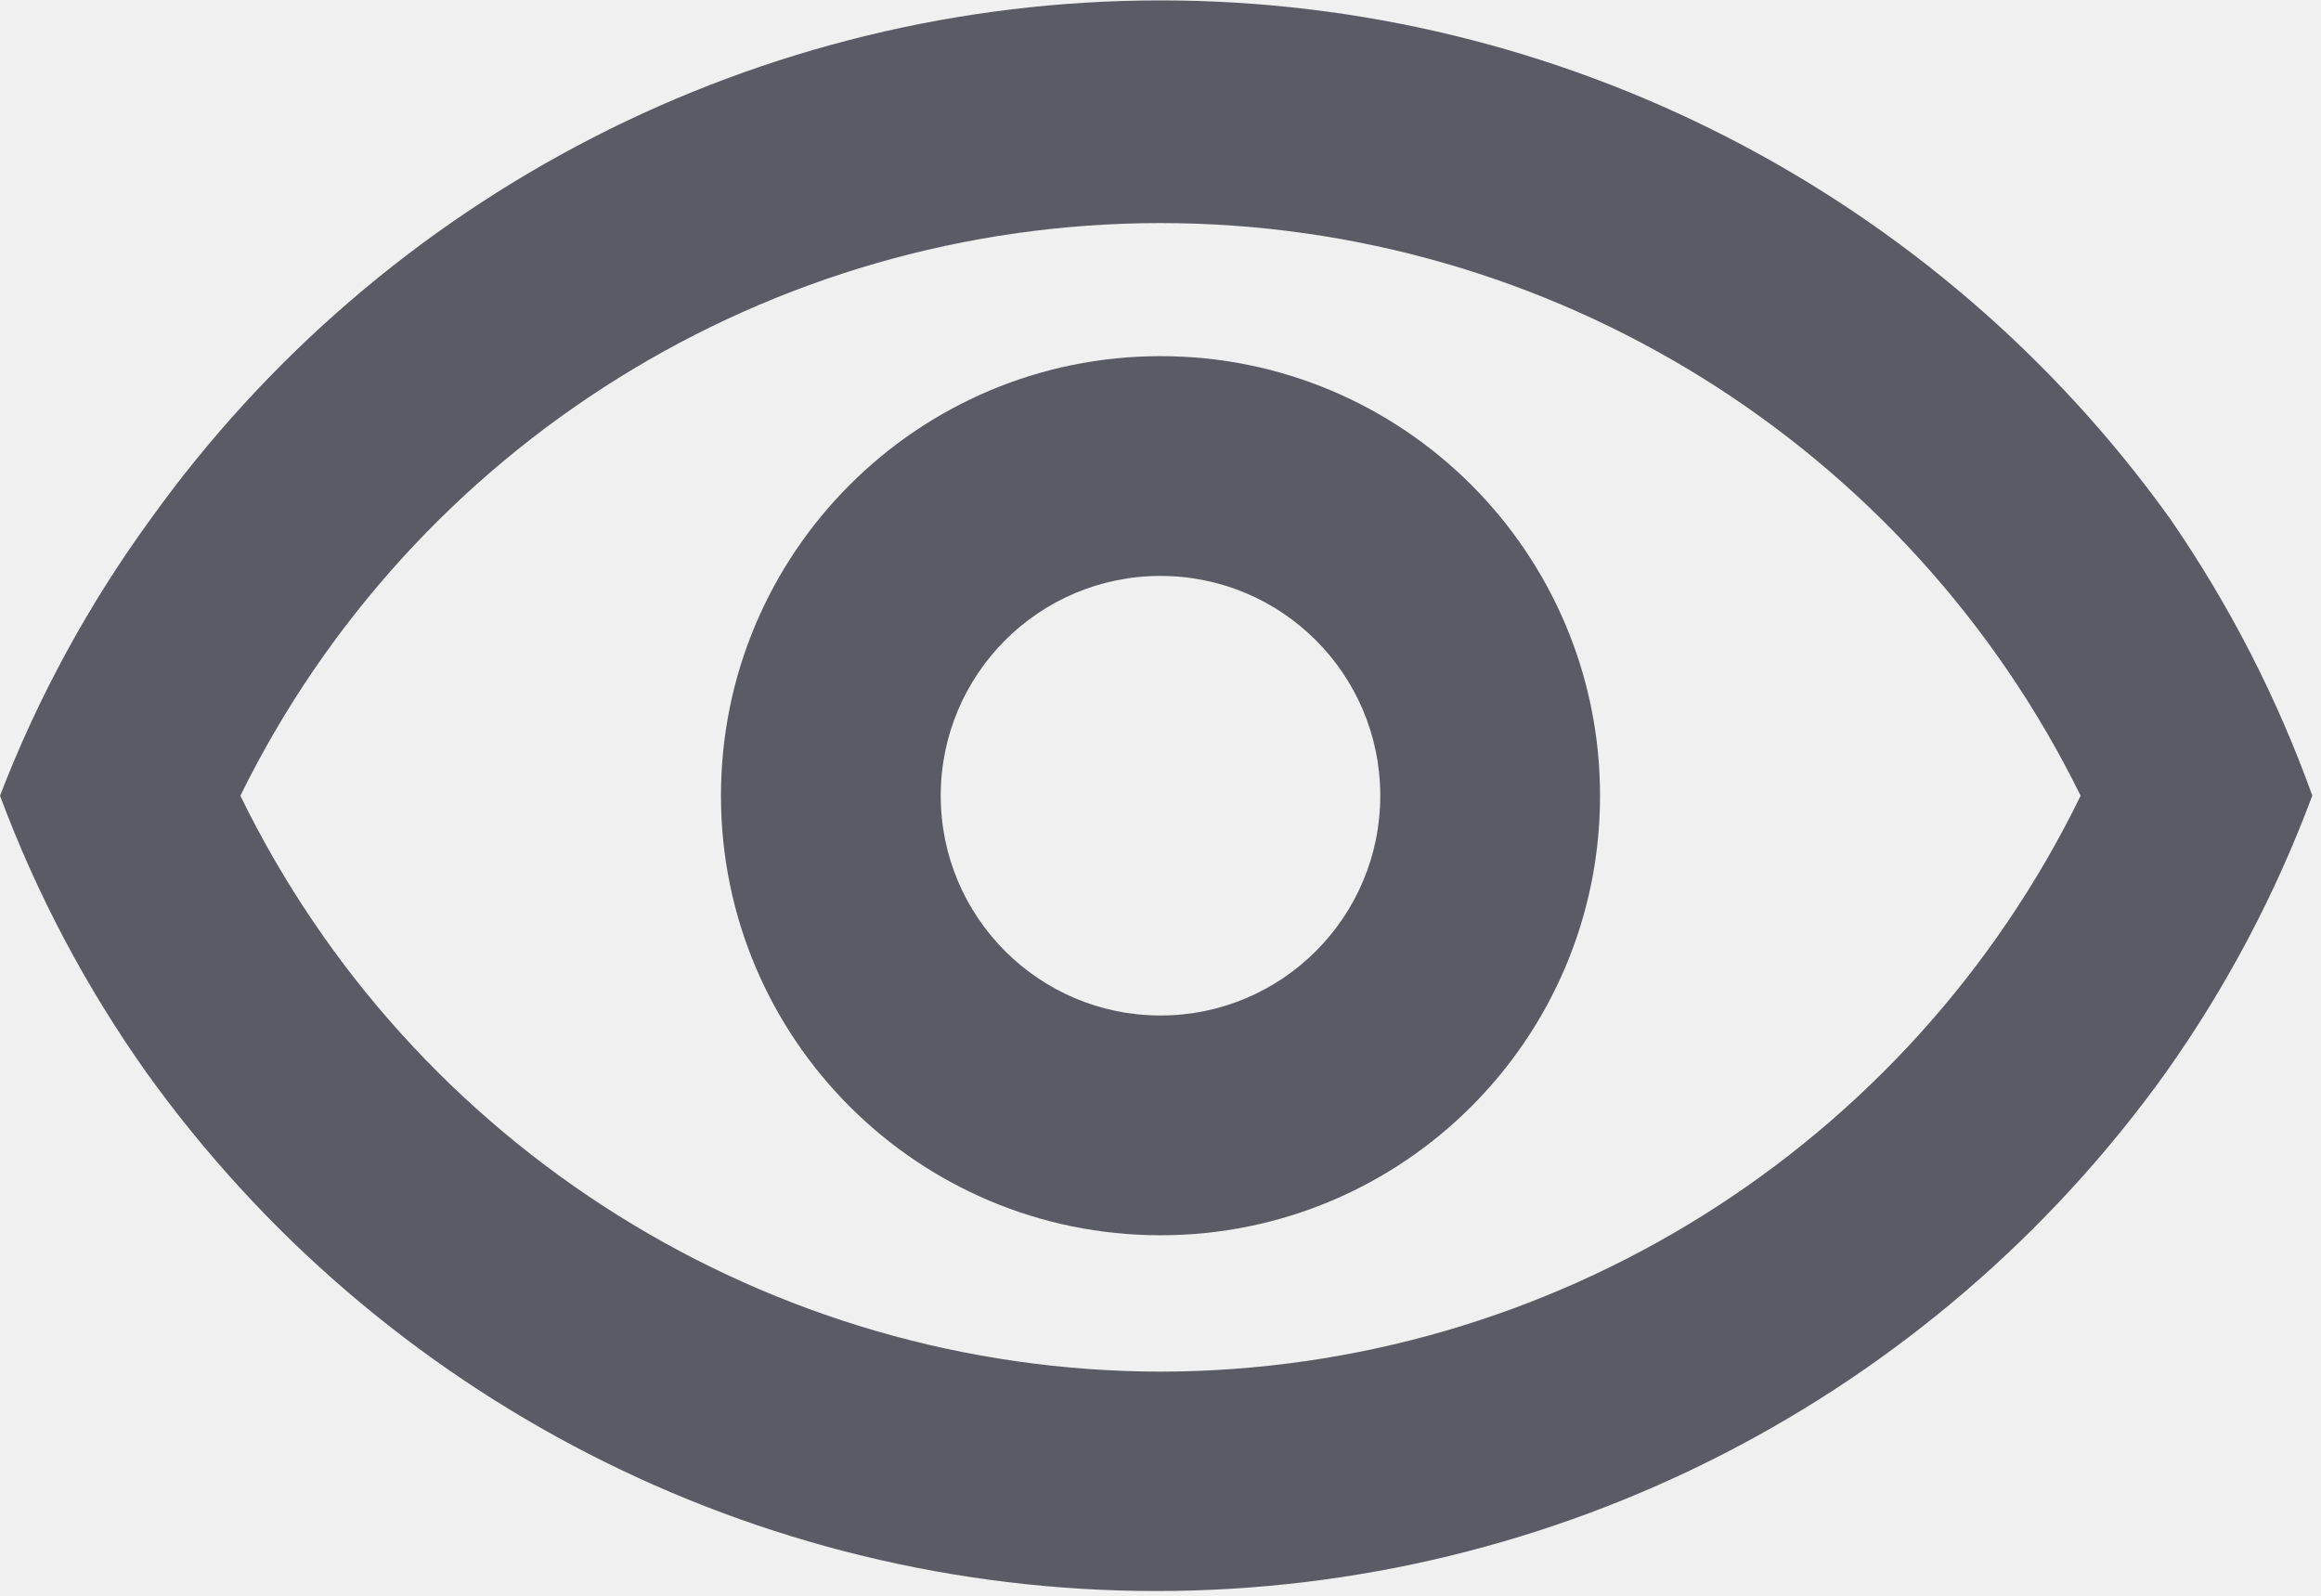
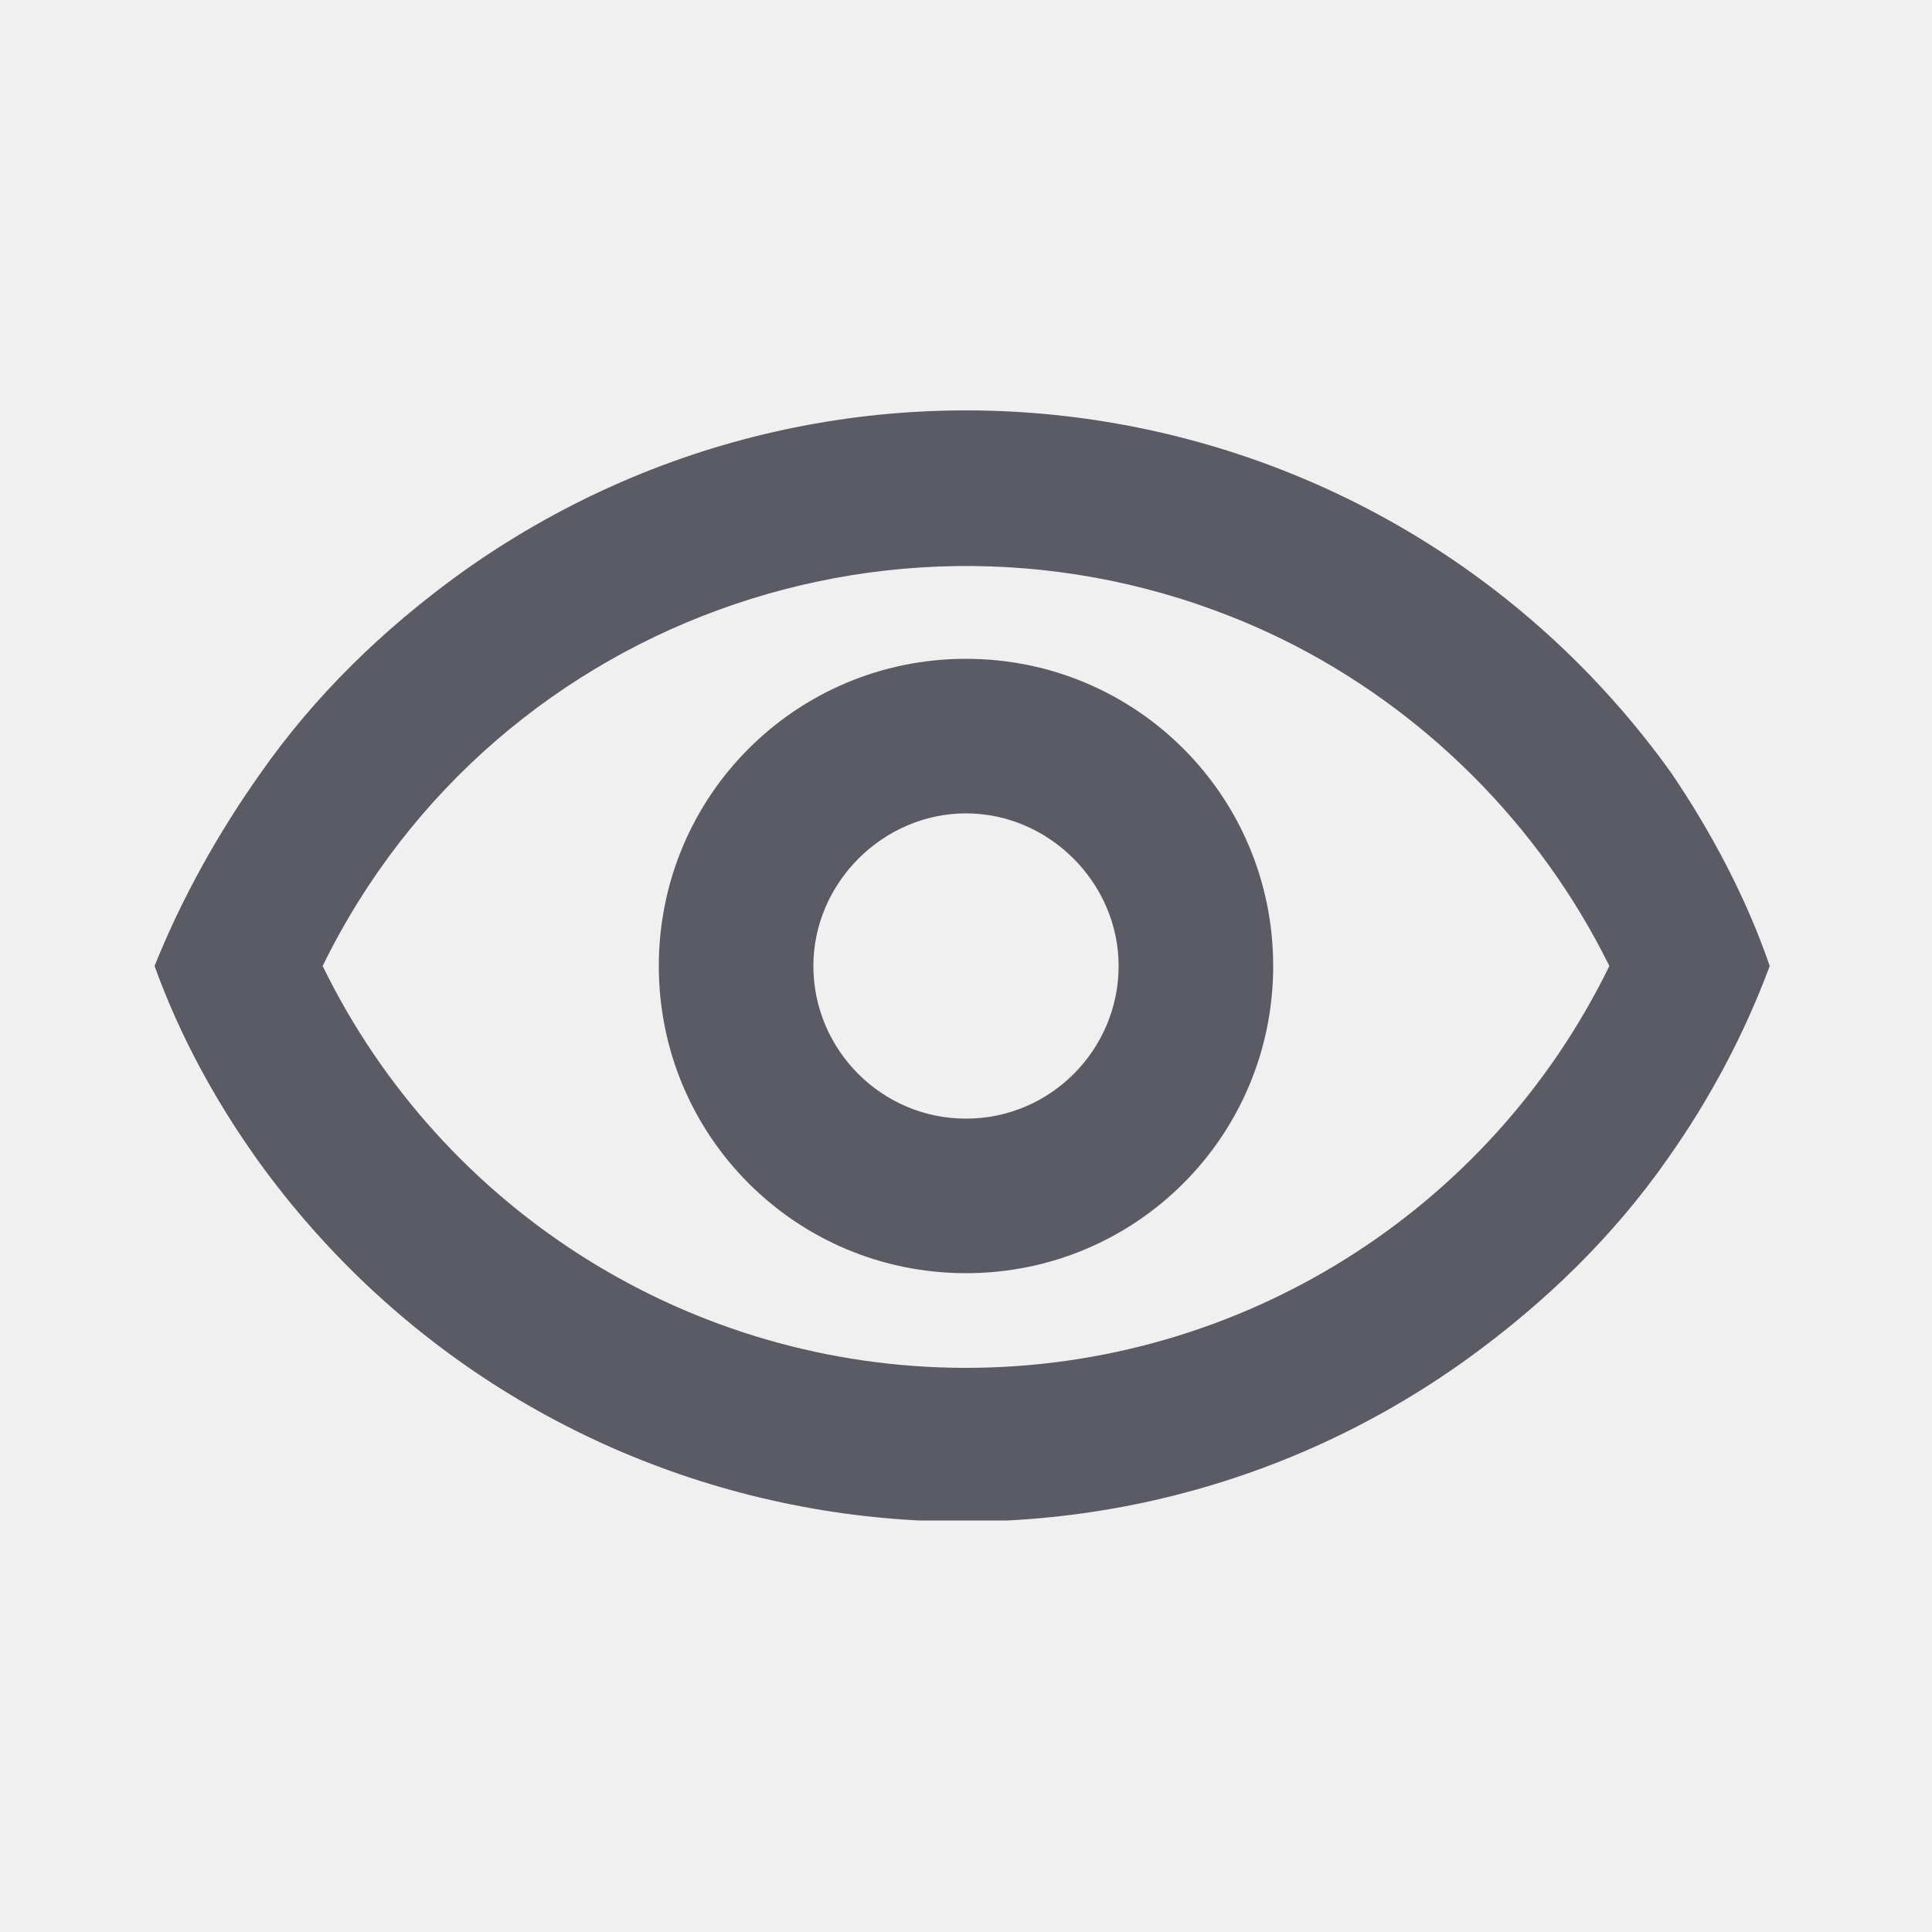
- <svg xmlns="http://www.w3.org/2000/svg" viewBox="0 0 16 11" fill="none" role="img">
-   <g clip-path="url(#a)" fill="#5B5B66">
-     <path d="M14.96 3.576a8.565 8.565 0 0 0-13.92 0A8.313 8.313 0 0 0 0 5.485a8.31 8.31 0 0 0 1.01 1.909 8.565 8.565 0 0 0 13.92 0 8.315 8.315 0 0 0 1.01-1.91 8.315 8.315 0 0 0-.98-1.908ZM8 9.455a7.07 7.07 0 0 1-6.343-3.97 7.07 7.07 0 0 1 12.686 0A7.07 7.07 0 0 1 8 9.455Z" />
-     <path d="M8 2.455a3.03 3.03 0 1 0 0 6.06 3.03 3.03 0 0 0 0-6.06ZM8 7a1.515 1.515 0 1 1 0-3.03A1.515 1.515 0 0 1 8 7Z" />
+ <svg xmlns="http://www.w3.org/2000/svg" xmlns:xlink="http://www.w3.org/1999/xlink" viewBox="0 0 100 100" role="img">
+   <style>.st1{fill:#5b5b66}</style>
+   <defs>
+     <path id="SVGID_1_" d="M8 21.2h83.9v57.5H8z" />
+   </defs>
+   <clipPath id="SVGID_00000129915885635954708300000004429671480350122146_">
+     <use xlink:href="#SVGID_1_" overflow="visible" />
+   </clipPath>
+   <g clip-path="url(#SVGID_00000129915885635954708300000004429671480350122146_)">
+     <path class="st1" d="M86.5 40C72 19.8 44 15.2 23.8 29.7c-4 2.9-7.5 6.3-10.3 10.3-2.2 3.1-4.1 6.5-5.5 10 1.3 3.6 3.1 6.9 5.3 10C27.8 80.2 55.9 84.8 76 70.3c4-2.9 7.5-6.3 10.3-10.3 2.2-3.1 4-6.5 5.3-10-1.2-3.5-3-6.9-5.1-10zM50 70.8c-14.2 0-27.1-8.1-33.3-20.8 9-18.4 31.3-25.9 49.7-16.9 7.3 3.6 13.3 9.6 16.9 16.9C77.1 62.7 64.2 70.8 50 70.8z" />
+     <path class="st1" d="M50 34.1c-8.8 0-15.9 7.1-15.9 15.9S41.2 65.9 50 65.9 65.9 58.8 65.9 50 58.8 34.1 50 34.1zm0 23.8c-4.4 0-7.9-3.6-7.9-7.9s3.6-7.9 7.9-7.9 7.9 3.6 7.9 7.9-3.5 7.9-7.9 7.9z" />
  </g>
-   <defs>
-     <clipPath id="a">
-       <path fill="#fff" d="M0 0h16v10.97H0z" />
-     </clipPath>
-   </defs>
</svg>
